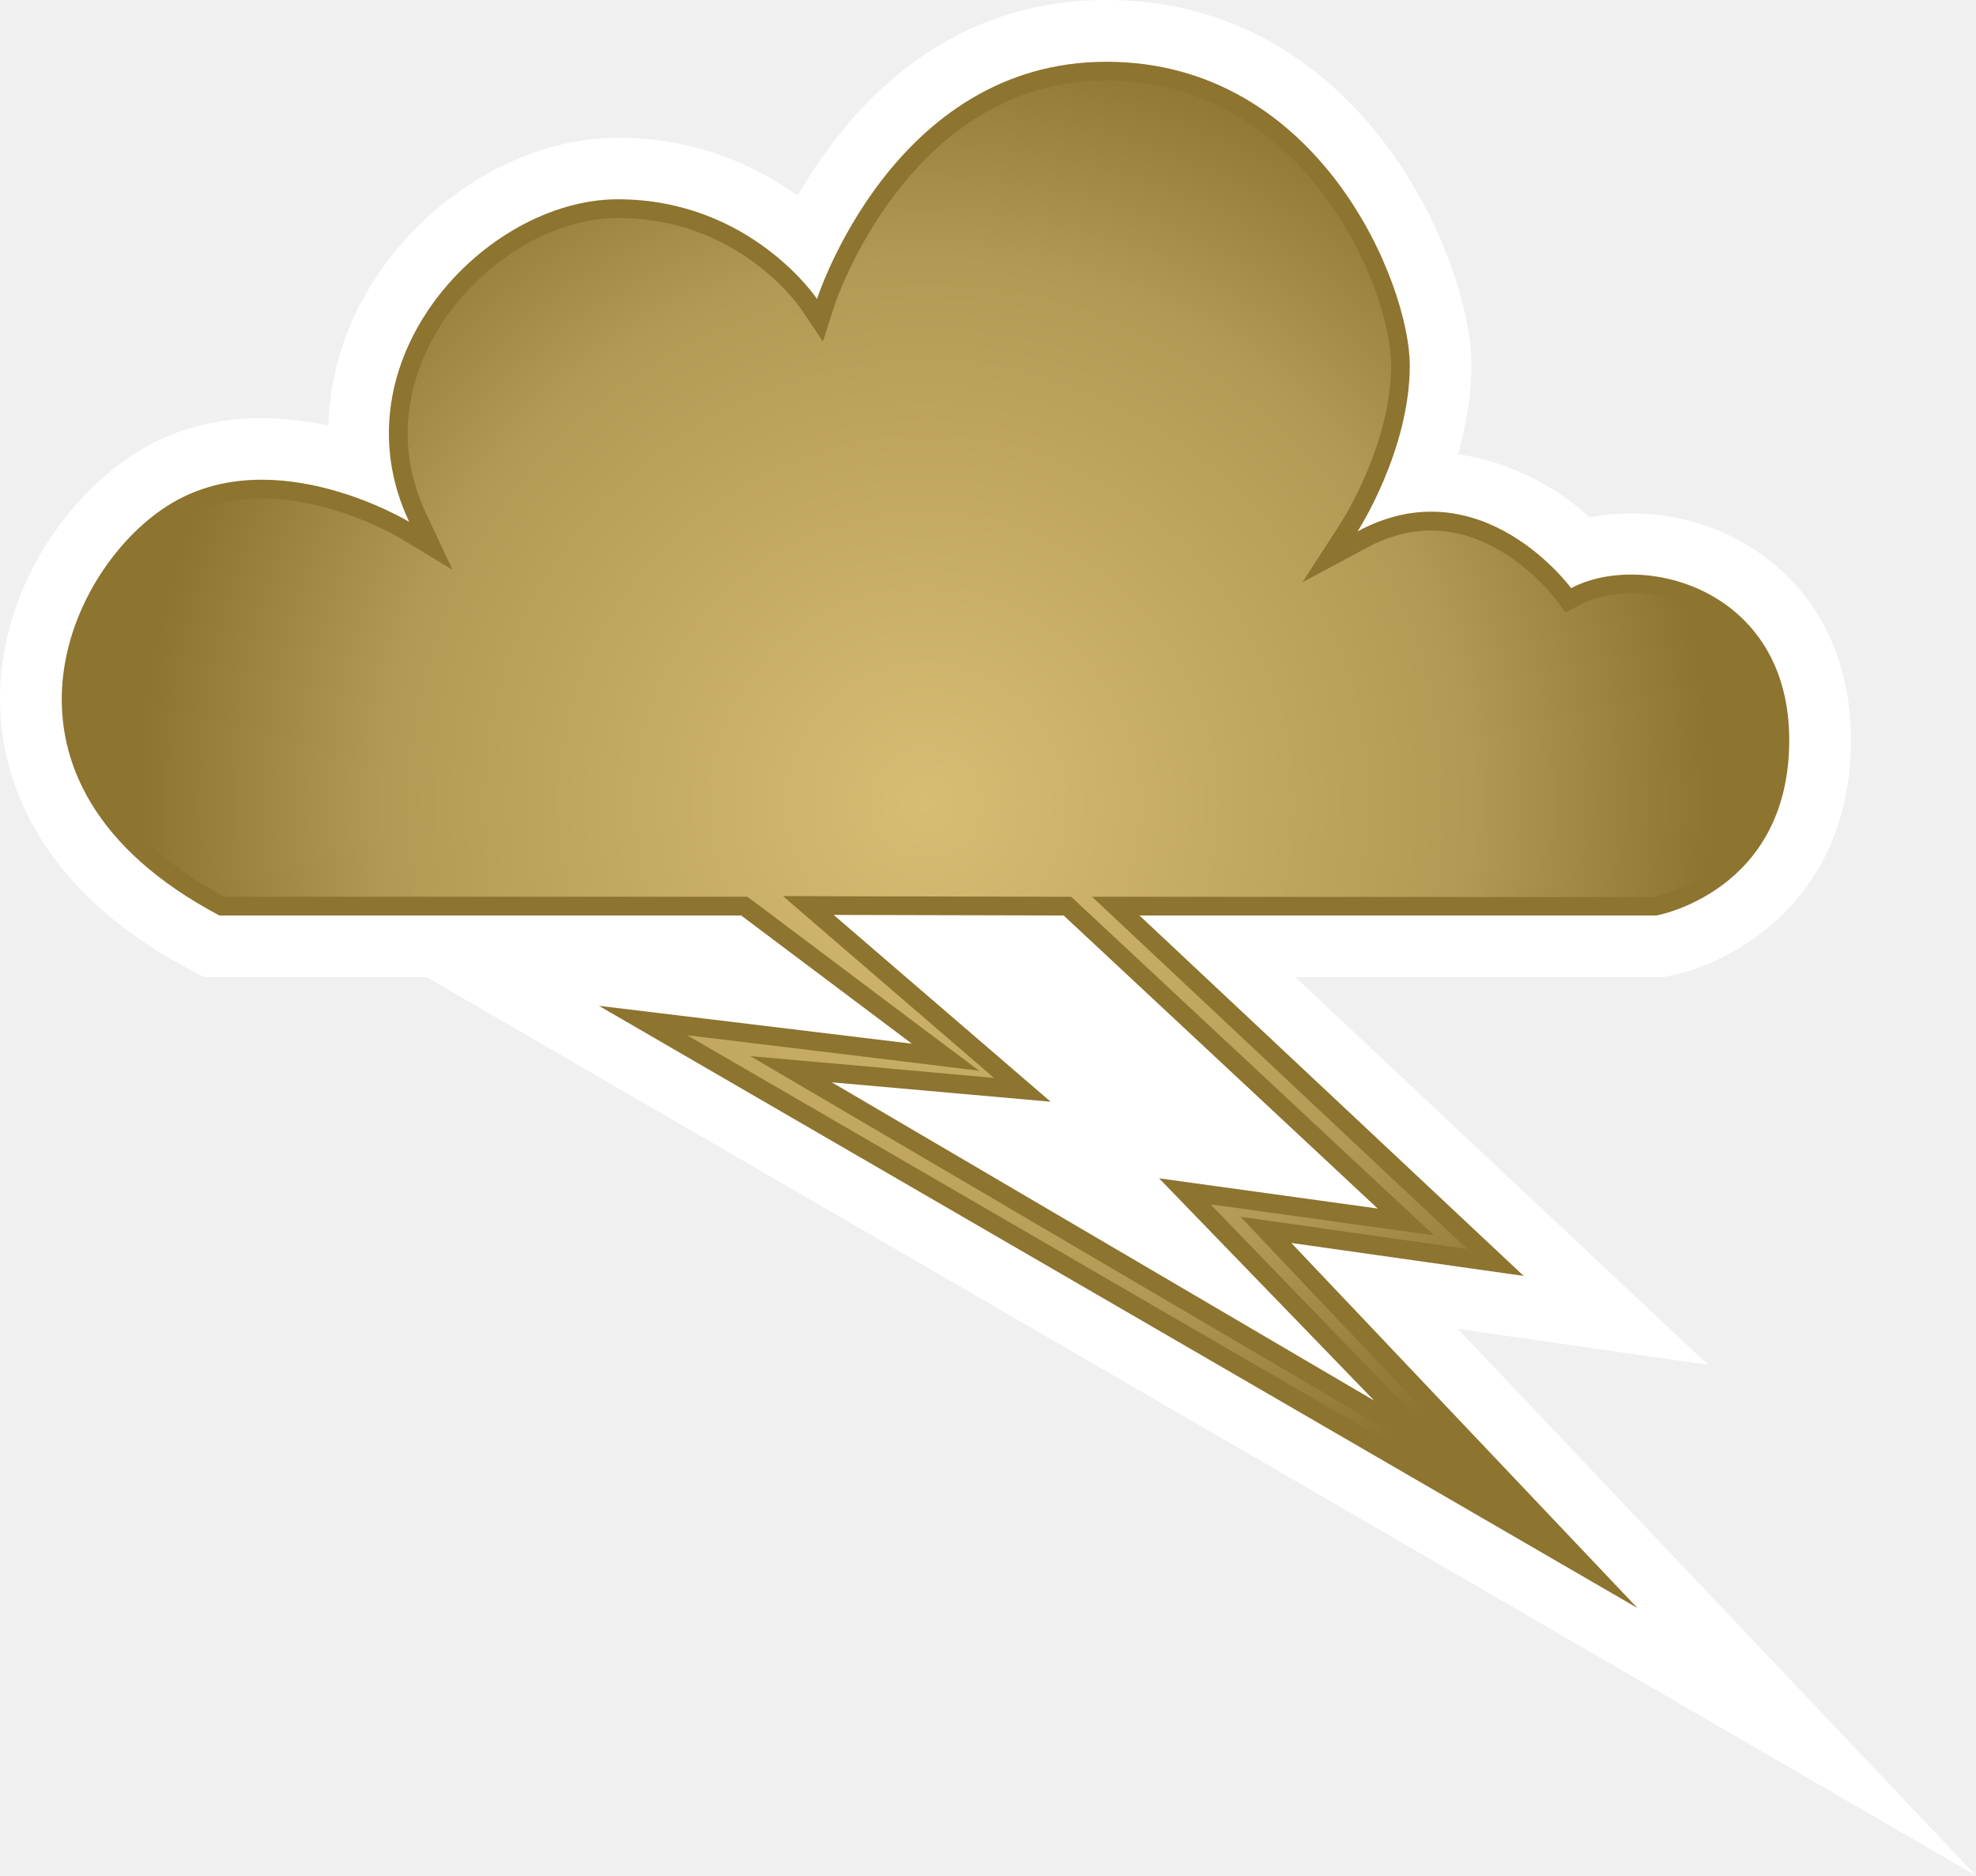
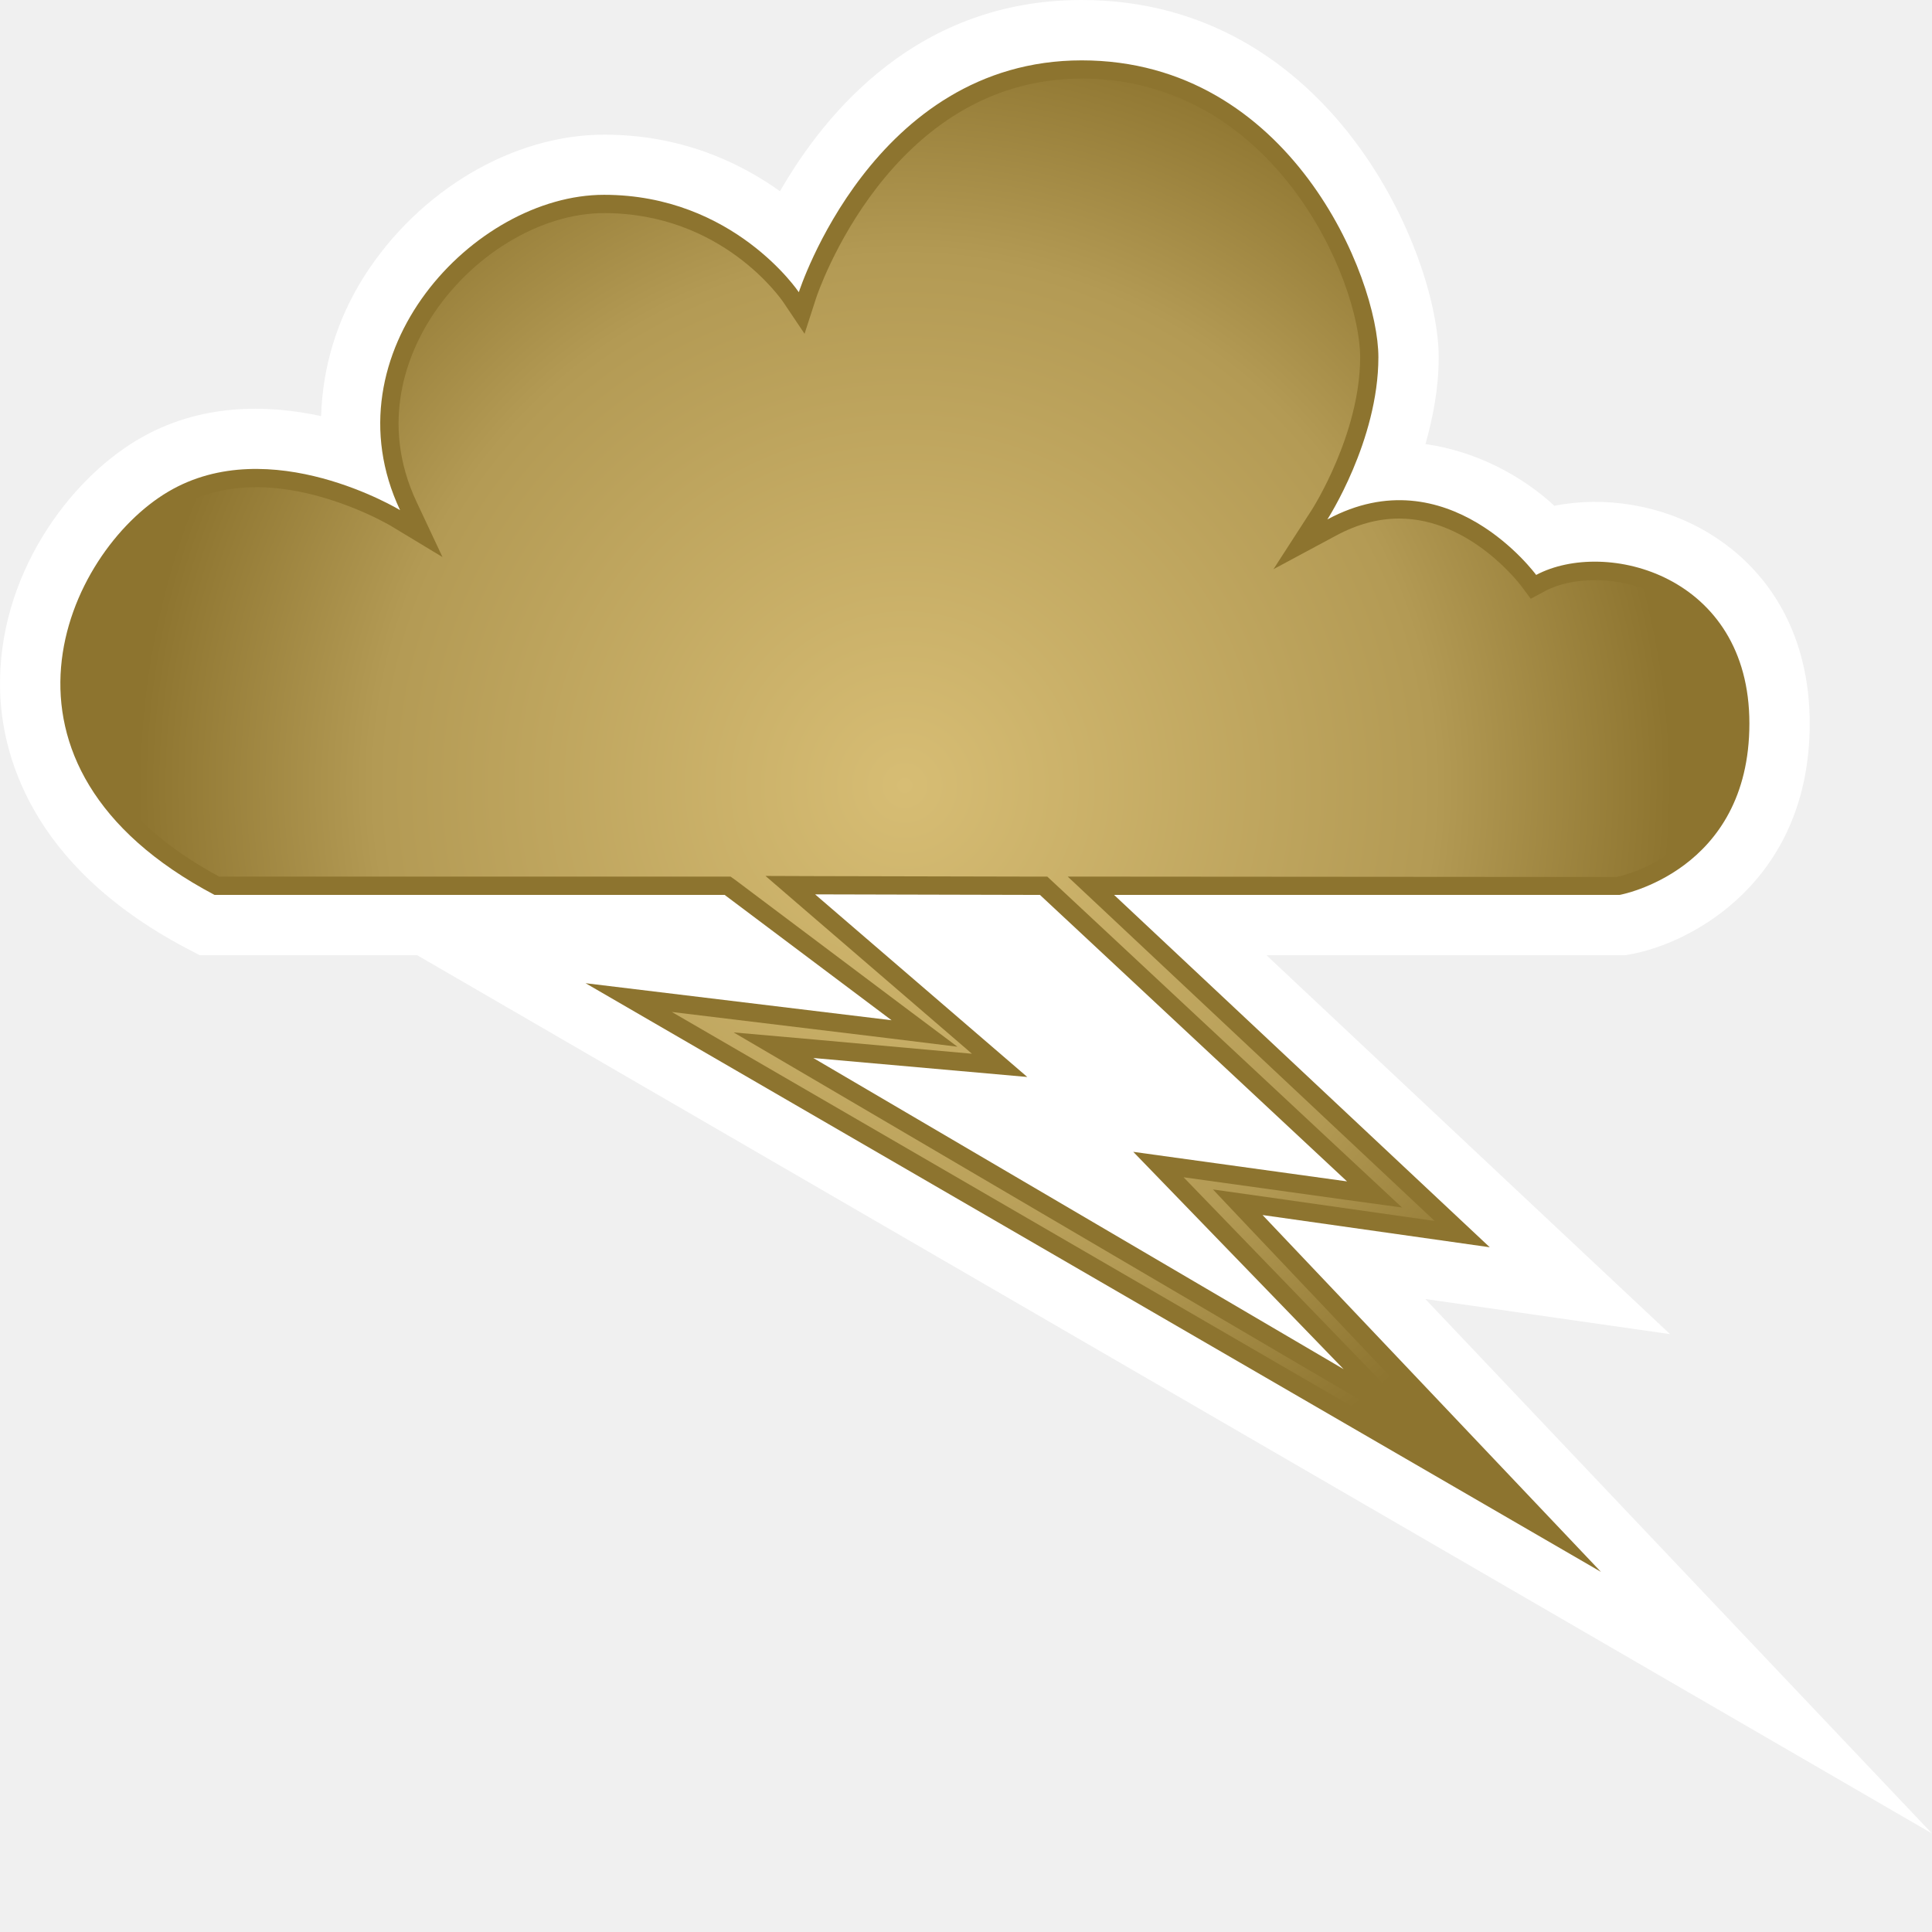
- <svg xmlns="http://www.w3.org/2000/svg" version="1.1" width="600" height="569.401" id="svg5521">
+ <svg xmlns="http://www.w3.org/2000/svg" version="1.1" width="600" height="600" id="svg5521">
  <defs id="defs5523">
    <radialGradient cx="0" cy="0" r="1" fx="0" fy="0" id="radialGradient564" gradientUnits="userSpaceOnUse" gradientTransform="matrix(16.77377,0,0,-16.77377,217.915,262.1689)" spreadMethod="pad">
      <stop id="stop566" style="stop-color:#d7bd74;stop-opacity:1" offset="0" />
      <stop id="stop568" style="stop-color:#b39a54;stop-opacity:1" offset="0.691" />
      <stop id="stop570" style="stop-color:#8d742f;stop-opacity:1" offset="1" />
    </radialGradient>
  </defs>
  <path d="m 242.232,59.389 c -12.612,-9.011 -30.748,-17.566 -54.648,-17.566 -28.256,0 -57.509,17.296 -74.52,44.043 -8.612,13.623 -12.897,28.47 -13.338,43.36 -16.911,-3.658 -37.765,-4.057 -56.997,7.345 -21.182,12.513 -43.545,42.15 -42.705,77.68 0.442,18.79 8.555,54.221 57.88,80.243 l 4.114,2.164 67.559,0 C 150.871,309 600,569.401 600,569.401 c 0,0 -126.279,-133.168 -157.354,-165.98 6.448,0.954 76.001,10.904 76.001,10.904 0,0 -91.133,-85.524 -125.325,-117.667 l 111.318,0 1.609,-0.271 c 19.303,-3.459 55.773,-22.918 55.773,-71.73 0,-25.979 -11.231,-46.99 -31.573,-59.232 -14.463,-8.669 -32.2,-11.445 -47.716,-8.342 -9.623,-8.897 -23.687,-16.84 -40.043,-19.175 2.349,-8.285 4.114,-17.409 4.114,-26.975 C 446.803,79.36 413.835,0 335.926,0 285.449,0 256.694,34.306 242.232,59.388" id="path558" style="fill:#ffffff;fill-opacity:1;fill-rule:nonzero;stroke:none" />
  <path d="m 497.195,488.162 -105.097,-110.82 70.563,10.007 -116.67,-109.424 156.984,0 c 0,0 40.314,-7.174 40.314,-53.267 0,-46.107 -44.655,-57.552 -66.221,-46.107 0,0 -27.36,-37.424 -64.84,-17.239 0,0 15.844,-24.456 15.844,-50.378 0,-24.684 -27.36,-92.186 -92.143,-92.186 -64.826,0 -87.844,72.001 -87.844,72.001 0,0 -20.185,-30.249 -60.499,-30.249 -40.314,0 -86.364,48.997 -63.346,97.923 0,0 -40.314,-24.47 -72.001,-5.722 -31.644,18.676 -61.894,84.912 14.392,125.225 l 158.421,0 51.83,38.919 -95.033,-11.502 315.348,182.82 z" id="path560" style="fill:#8d742f;fill-opacity:1;fill-rule:nonzero;stroke:none" />
  <g transform="matrix(14.23501,0,0,-14.23501,-2821.014,3975.909)" id="g562">
    <path d="m 215.98,272.805 -0.253,-0.782 -0.457,0.68 c -0.055,0.082 -1.344,1.953 -3.918,1.953 l 0,0 c -1.391,0 -2.914,-0.926 -3.786,-2.301 l 0,0 c -0.468,-0.738 -1.132,-2.242 -0.3,-4.007 l 0,0 0.562,-1.196 -1.133,0.684 c -0.015,0.008 -1.414,0.84 -2.937,0.84 l 0,0 c -0.641,0 -1.215,-0.149 -1.711,-0.442 l 0,0 c -1.102,-0.648 -2.195,-2.214 -2.156,-3.937 l 0,0 c 0.039,-1.633 1.097,-3.055 3.066,-4.117 l 0,0 11.023,0 0.133,0 0.11,-0.078 3.64,-2.735 1.199,-0.898 -1.484,0.183 -4.746,0.575 18.07,-10.481 -5.476,5.774 -0.789,0.835 1.136,-0.16 3.7,-0.527 -7.266,6.82 -0.738,0.692 1.011,0 10.958,-0.008 c 0.101,0.023 2.503,0.5 2.503,3.351 l 0,0 c 0,2.149 -1.543,3.125 -2.972,3.125 l 0,0 c -0.41,0 -0.797,-0.082 -1.094,-0.242 l 0,0 -0.305,-0.164 -0.207,0.278 c -0.011,0.015 -1.101,1.472 -2.664,1.472 l 0,0 c -0.457,0 -0.918,-0.125 -1.375,-0.371 l 0,0 -1.367,-0.734 0.84,1.301 c 0.012,0.019 1.051,1.648 1.051,3.324 l 0,0 c 0,1.676 -1.868,6.078 -6.075,6.078 l 0,0 c -4.203,0 -5.777,-4.735 -5.793,-4.785" id="path572" style="fill:url(#radialGradient564);fill-opacity:1;fill-rule:nonzero;stroke:none" />
  </g>
  <path d="m 450.419,451.25 -36.029,-21.139 -164.642,-96.641 -21.908,-12.84 25.239,2.221 48.769,4.399 -52.442,-45.153 -11.673,-10.064 15.402,0.057 69.837,0.156 2.278,0 1.623,1.509 95.36,88.969 13.182,12.285 -17.851,-2.448 -49.993,-6.947 53.823,55.659 29.025,29.979 z" id="path574" style="fill:#8d742f;fill-opacity:1;fill-rule:nonzero;stroke:none" />
  <path d="m 322.973,277.925 95.36,88.969 -66.392,-9.182 65.339,67.502 -164.699,-96.641 66.449,5.893 -65.894,-56.712 69.837,0.171 z" id="path576" style="fill:#ffffff;fill-opacity:1;fill-rule:nonzero;stroke:none" />
</svg>
